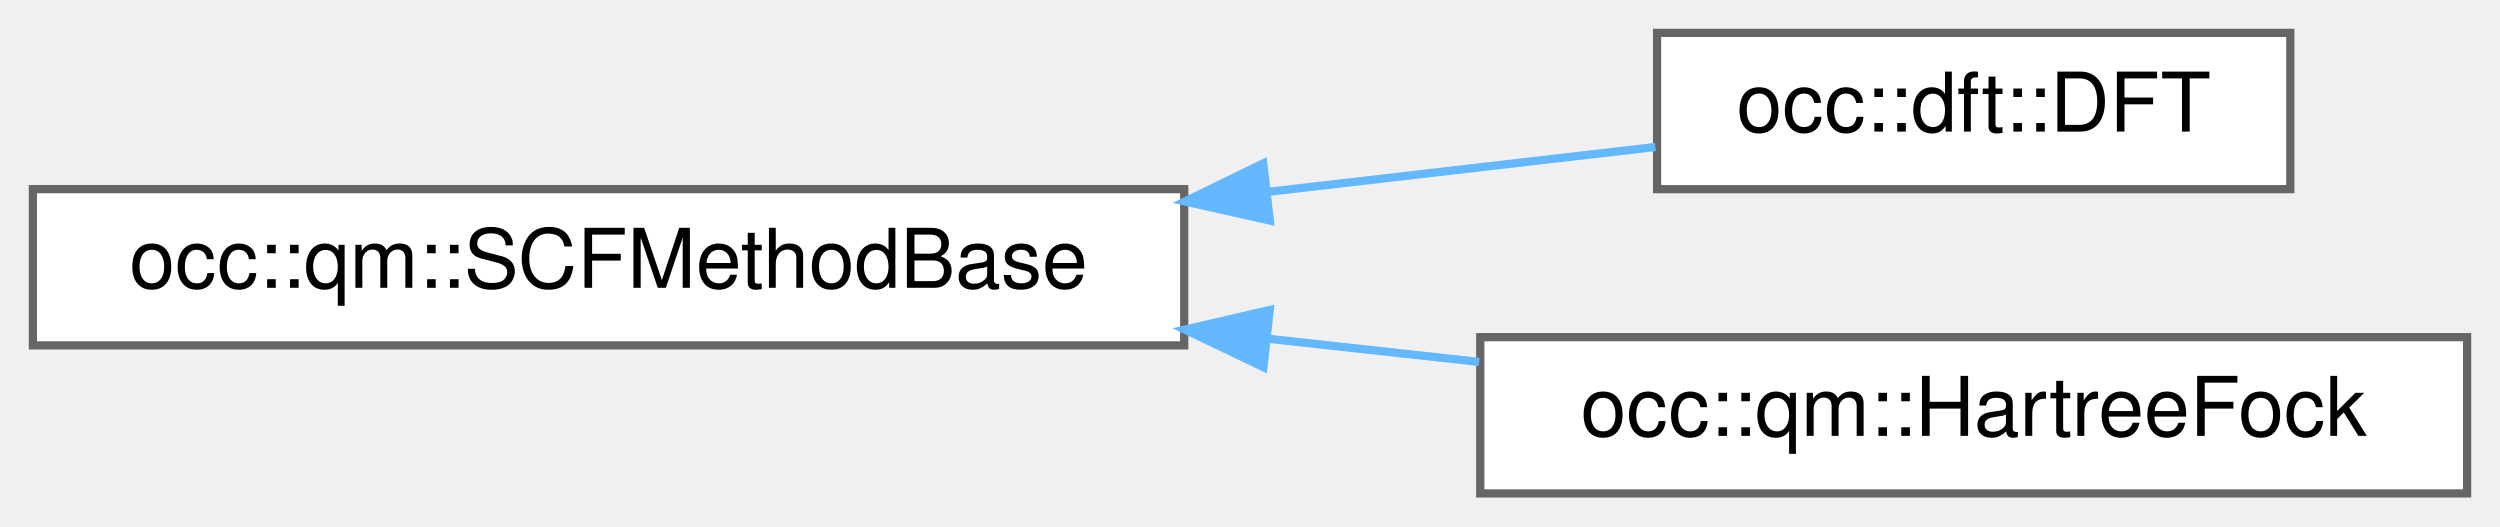
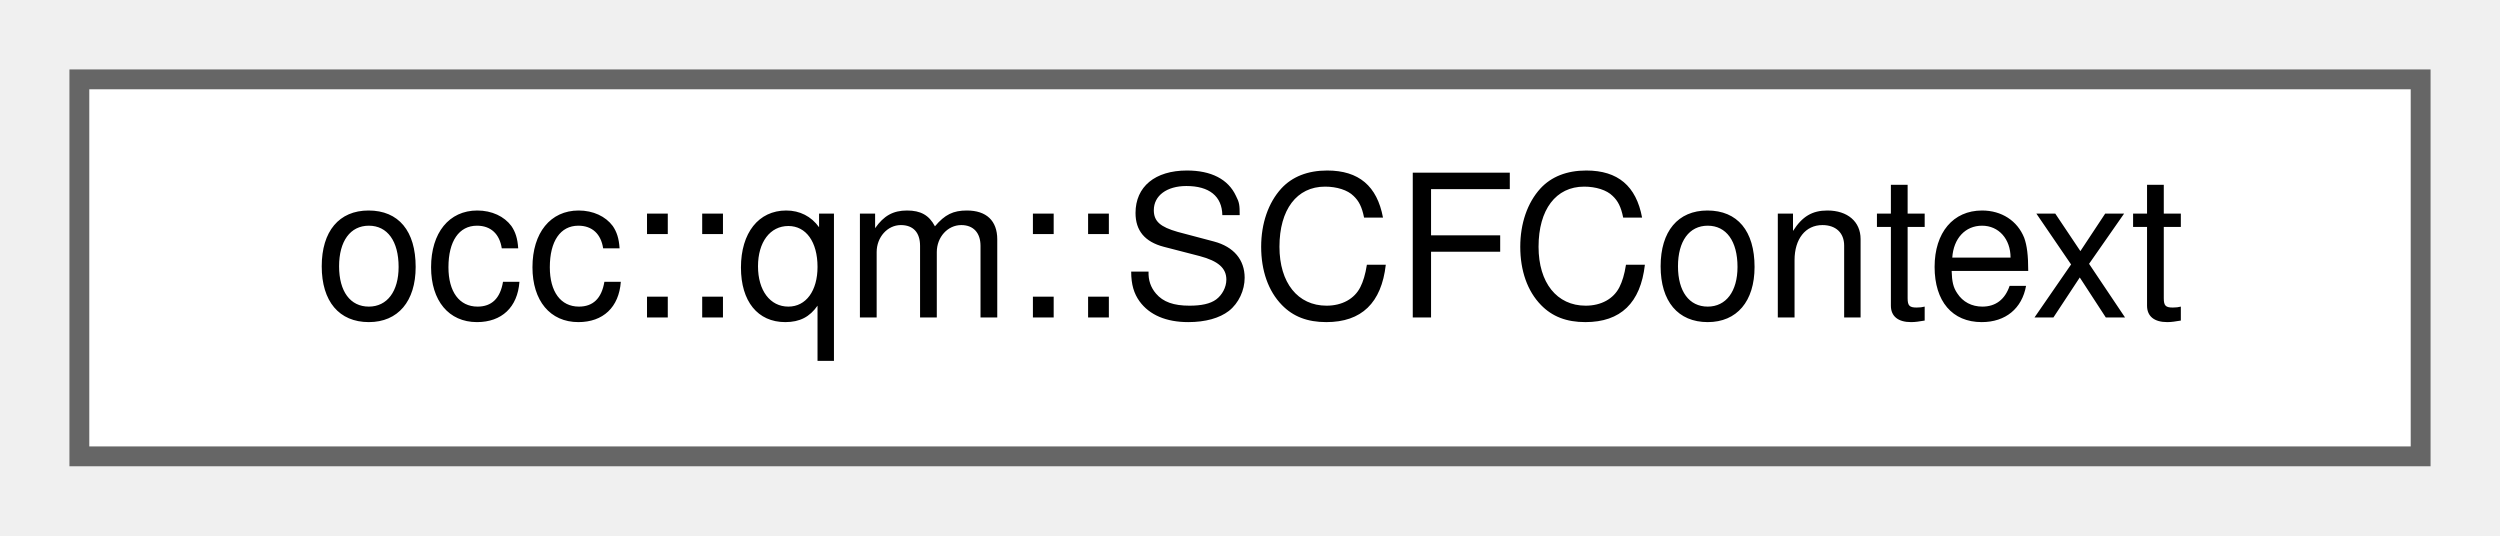
- <svg xmlns="http://www.w3.org/2000/svg" xmlns:xlink="http://www.w3.org/1999/xlink" width="304pt" height="64pt" viewBox="0.00 0.00 304.00 64.00">
-   <g id="graph0" class="graph" transform="scale(1 1) rotate(0) translate(4 60)">
+ <svg xmlns="http://www.w3.org/2000/svg" xmlns:xlink="http://www.w3.org/1999/xlink" width="126pt" height="27pt" viewBox="0.00 0.00 126.00 27.00">
+   <g id="graph0" class="graph" transform="scale(1 1) rotate(0) translate(4 23)">
    <g id="Node000000" class="node">
      <g id="a_Node000000">
-         <a xlink:href="classocc_1_1qm_1_1SCFMethodBase.html" target="_top" xlink:title=" ">
-           <polygon fill="white" stroke="#666666" points="140,-37 0,-37 0,-18 140,-18 140,-37" />
-           <text text-anchor="middle" x="70" y="-25" font-family="Helvetica,sans-Serif" font-size="10.00">occ::qm::SCFMethodBase</text>
-         </a>
-       </g>
-     </g>
-     <g id="Node000001" class="node">
-       <g id="a_Node000001">
-         <a xlink:href="classocc_1_1dft_1_1DFT.html" target="_top" xlink:title=" ">
-           <polygon fill="white" stroke="#666666" points="274.5,-56 197.5,-56 197.5,-37 274.5,-37 274.5,-56" />
-           <text text-anchor="middle" x="236" y="-44" font-family="Helvetica,sans-Serif" font-size="10.00">occ::dft::DFT</text>
-         </a>
-       </g>
-     </g>
-     <g id="edge26_Node000000_Node000001" class="edge">
-       <g id="a_edge26_Node000000_Node000001">
-         <a xlink:title=" ">
-           <path fill="none" stroke="#63b8ff" d="M150.25,-36.68C166.67,-38.58 183.23,-40.5 197.3,-42.13" />
-           <polygon fill="#63b8ff" stroke="#63b8ff" points="150.41,-33.18 140.08,-35.5 149.61,-40.13 150.41,-33.18" />
-         </a>
-       </g>
-     </g>
-     <g id="Node000002" class="node">
-       <g id="a_Node000002">
-         <a xlink:href="classocc_1_1qm_1_1HartreeFock.html" target="_top" xlink:title=" ">
-           <polygon fill="white" stroke="#666666" points="296,-19 176,-19 176,0 296,0 296,-19" />
-           <text text-anchor="middle" x="236" y="-7" font-family="Helvetica,sans-Serif" font-size="10.00">occ::qm::HartreeFock</text>
-         </a>
-       </g>
-     </g>
-     <g id="edge27_Node000000_Node000002" class="edge">
-       <g id="a_edge27_Node000000_Node000002">
-         <a xlink:title=" ">
-           <path fill="none" stroke="#63b8ff" d="M150.19,-18.81C158.83,-17.86 167.53,-16.91 175.87,-15.99" />
-           <polygon fill="#63b8ff" stroke="#63b8ff" points="149.63,-15.35 140.08,-19.92 150.4,-22.31 149.63,-15.35" />
+         <a xlink:href="structocc_1_1qm_1_1SCFContext.html" target="_top" xlink:title=" ">
+           <polygon fill="white" stroke="#666666" points="118,-19 0,-19 0,0 118,0 118,-19" />
+           <text text-anchor="middle" x="59" y="-7" font-family="Helvetica,sans-Serif" font-size="10.00">occ::qm::SCFContext</text>
        </a>
      </g>
    </g>
  </g>
</svg>
